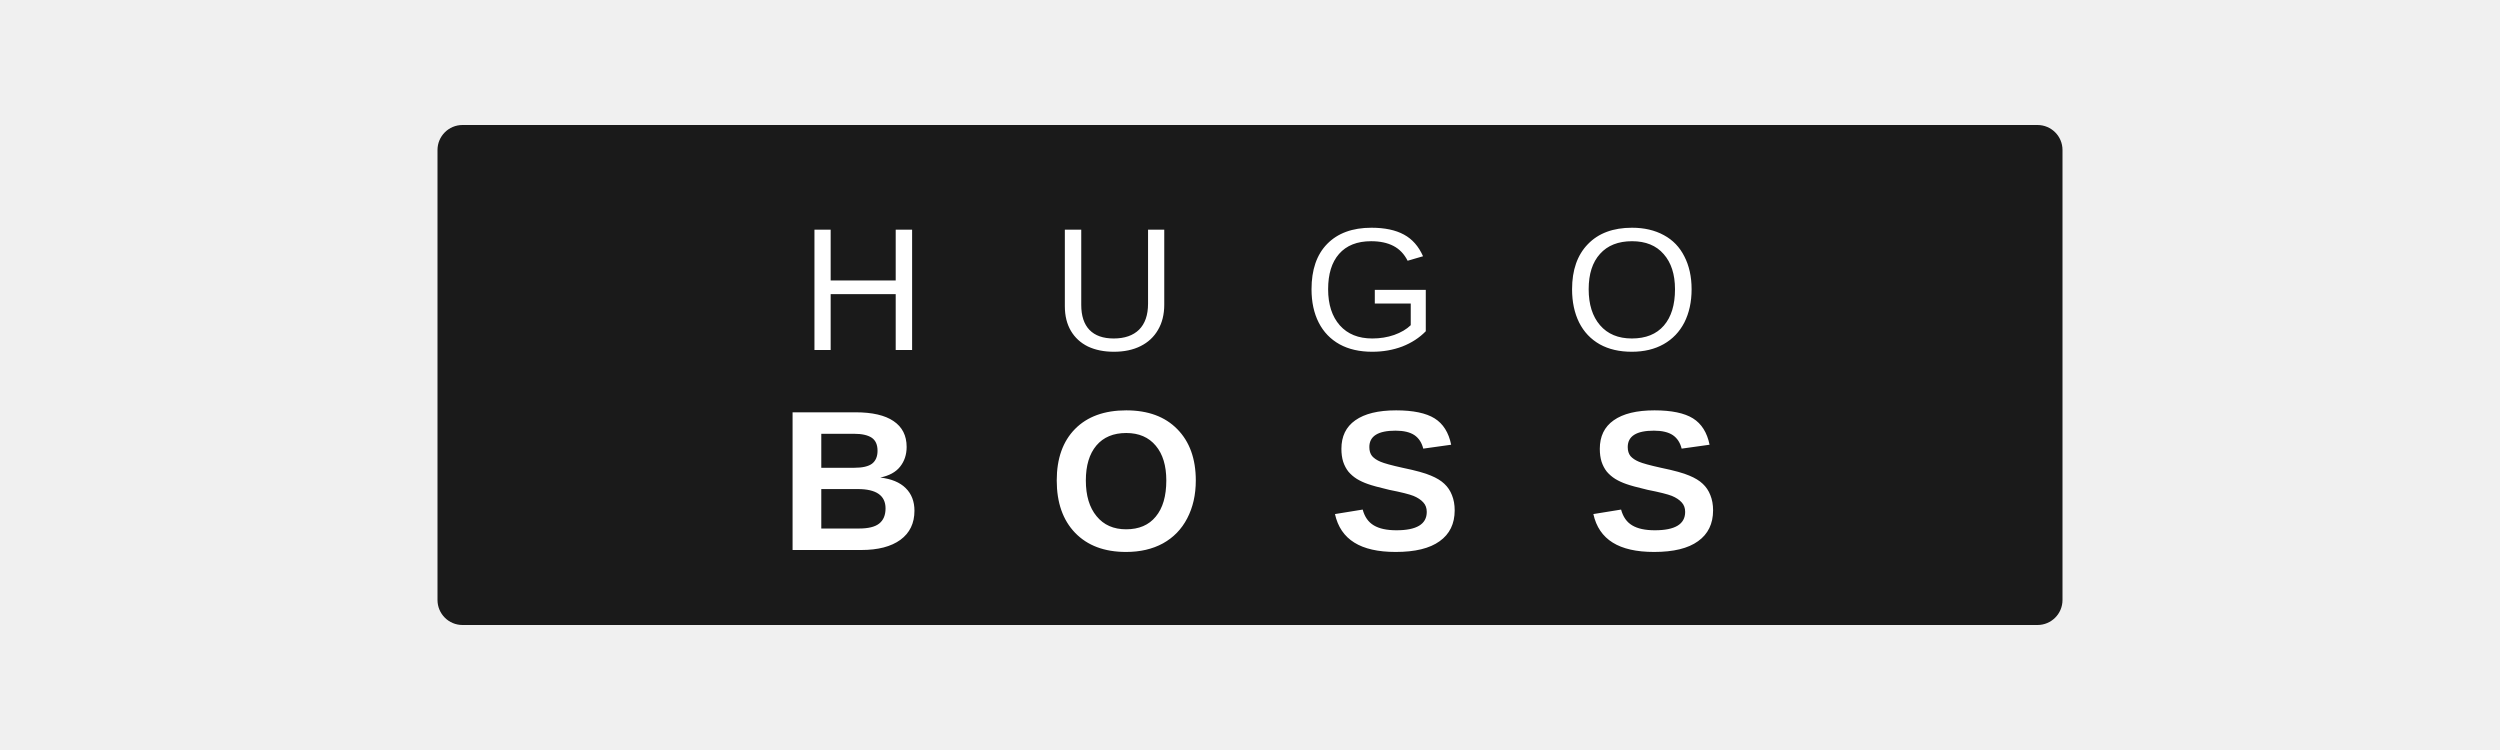
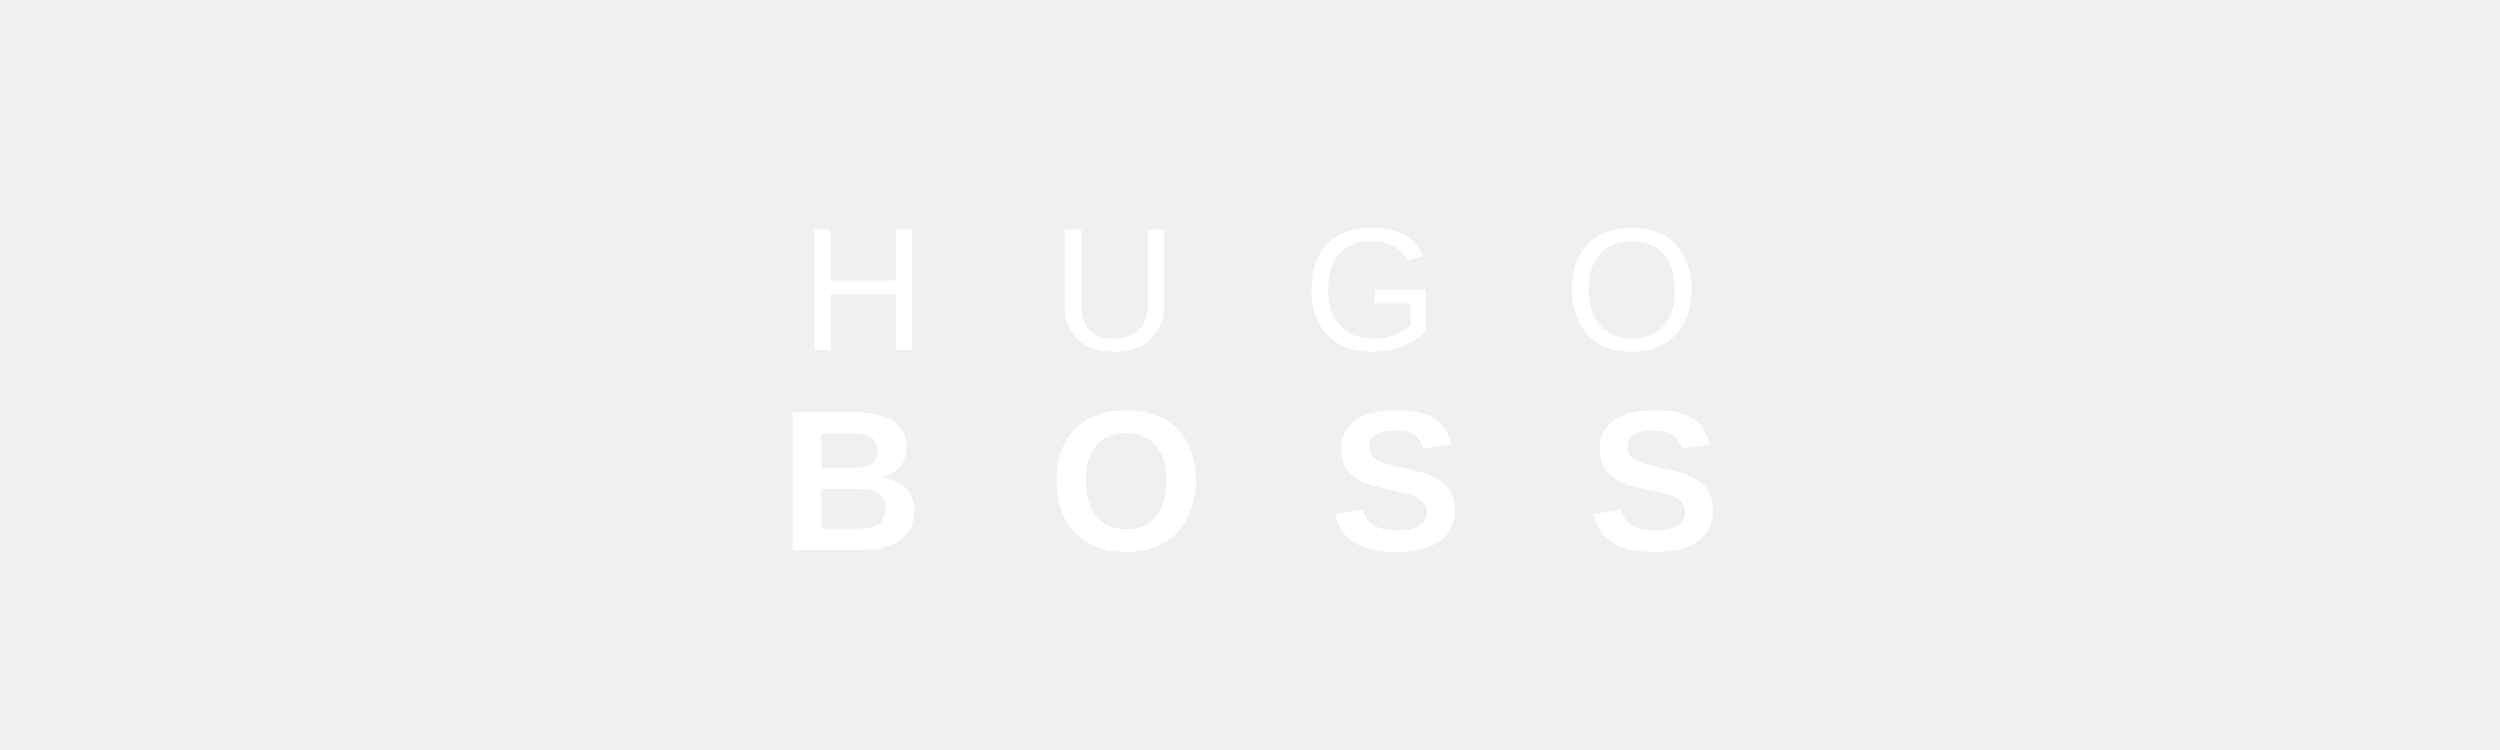
<svg xmlns="http://www.w3.org/2000/svg" viewBox="0 0 200 60">
-   <rect x="35" y="10" width="130" height="40" fill="#1a1a1a" rx="2" />
  <text x="100" y="28" font-family="'Helvetica Neue', Arial, sans-serif" font-size="14" fill="#ffffff" text-anchor="middle" font-weight="300" letter-spacing="10">HUGO</text>
  <text x="100" y="44" font-family="'Helvetica Neue', Arial, sans-serif" font-size="16" fill="#ffffff" text-anchor="middle" font-weight="700" letter-spacing="10">BOSS</text>
</svg>
